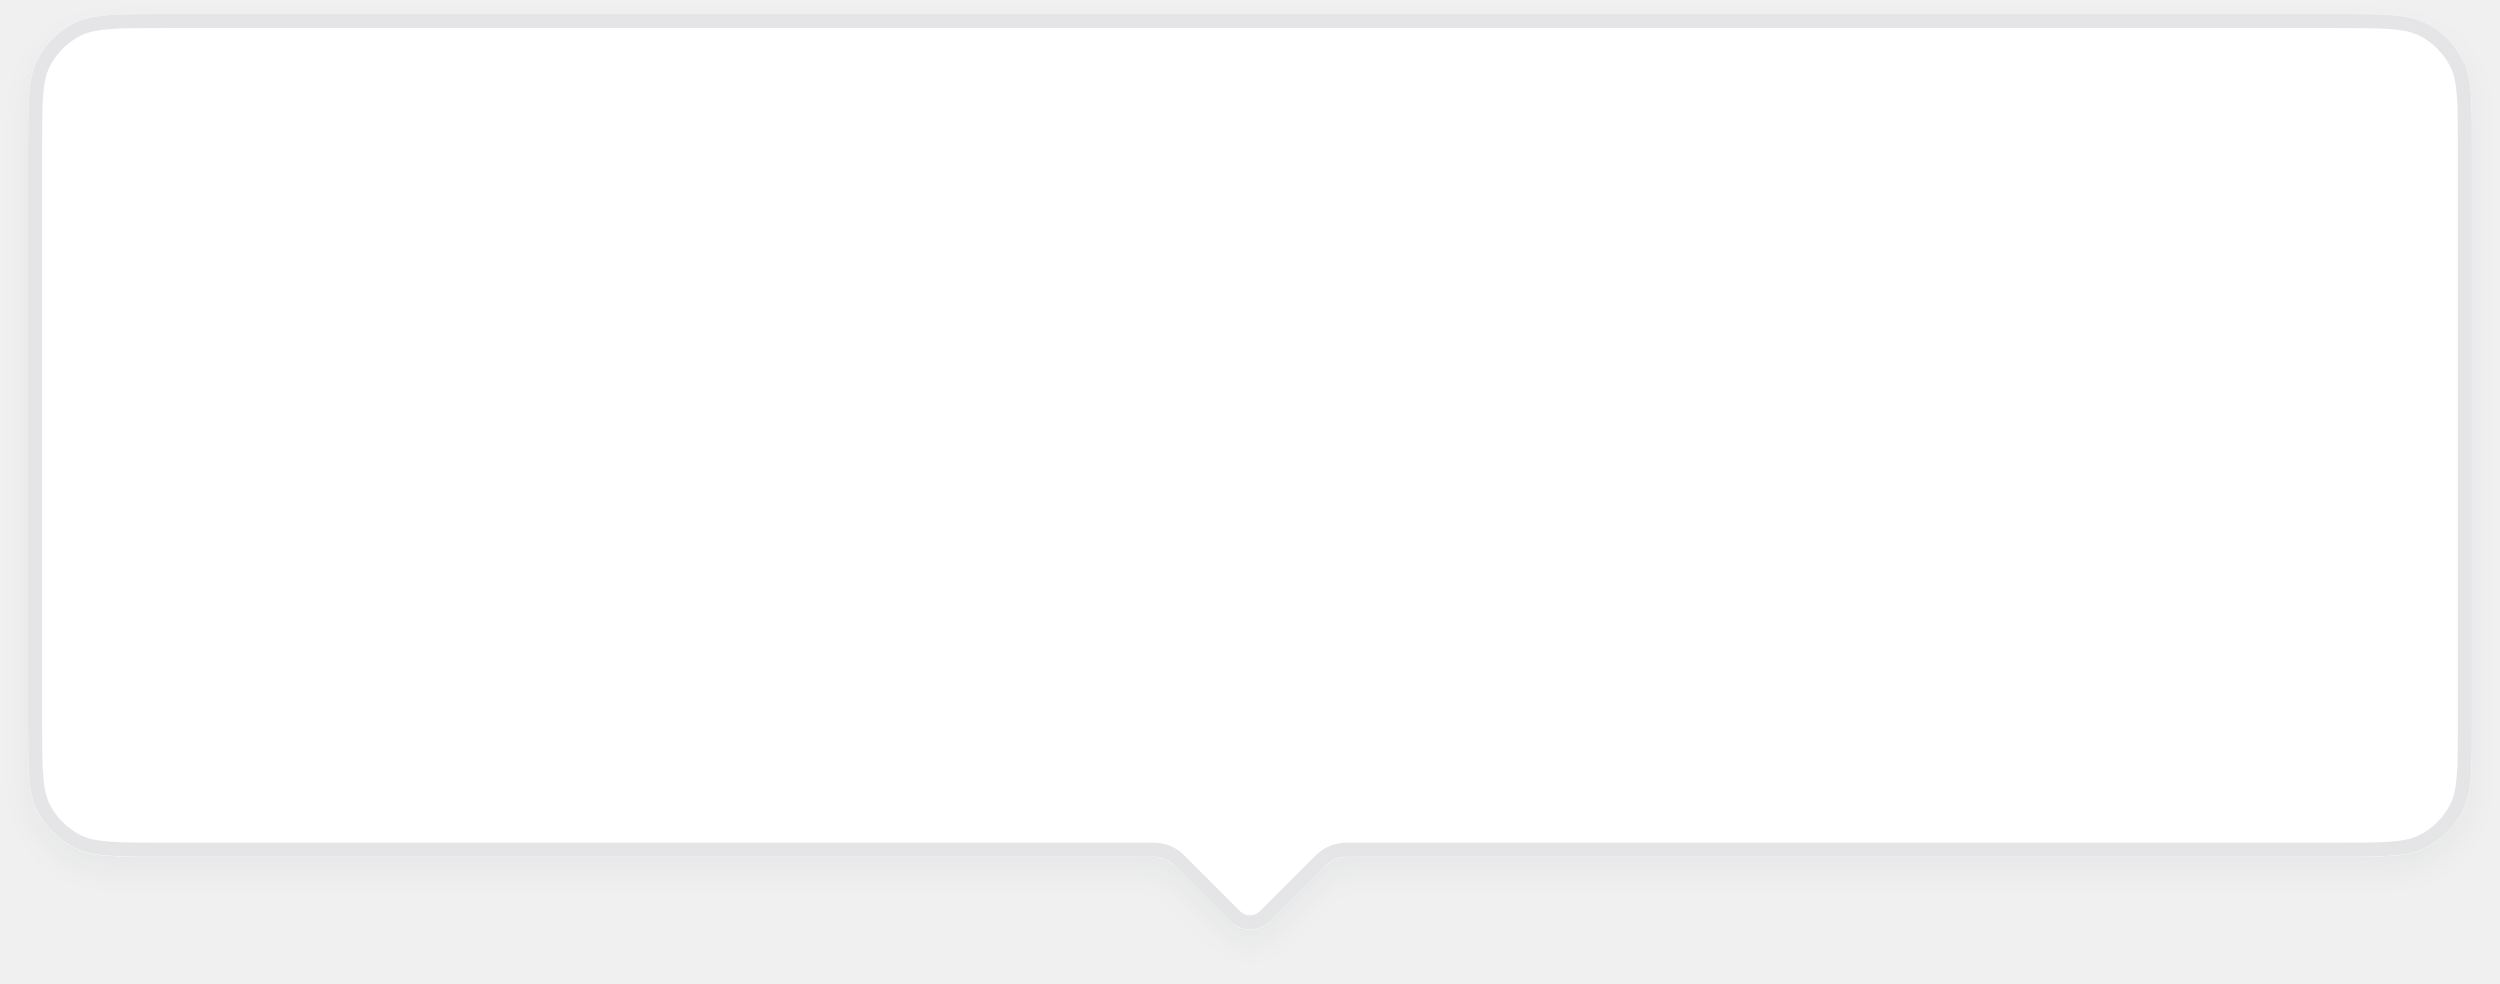
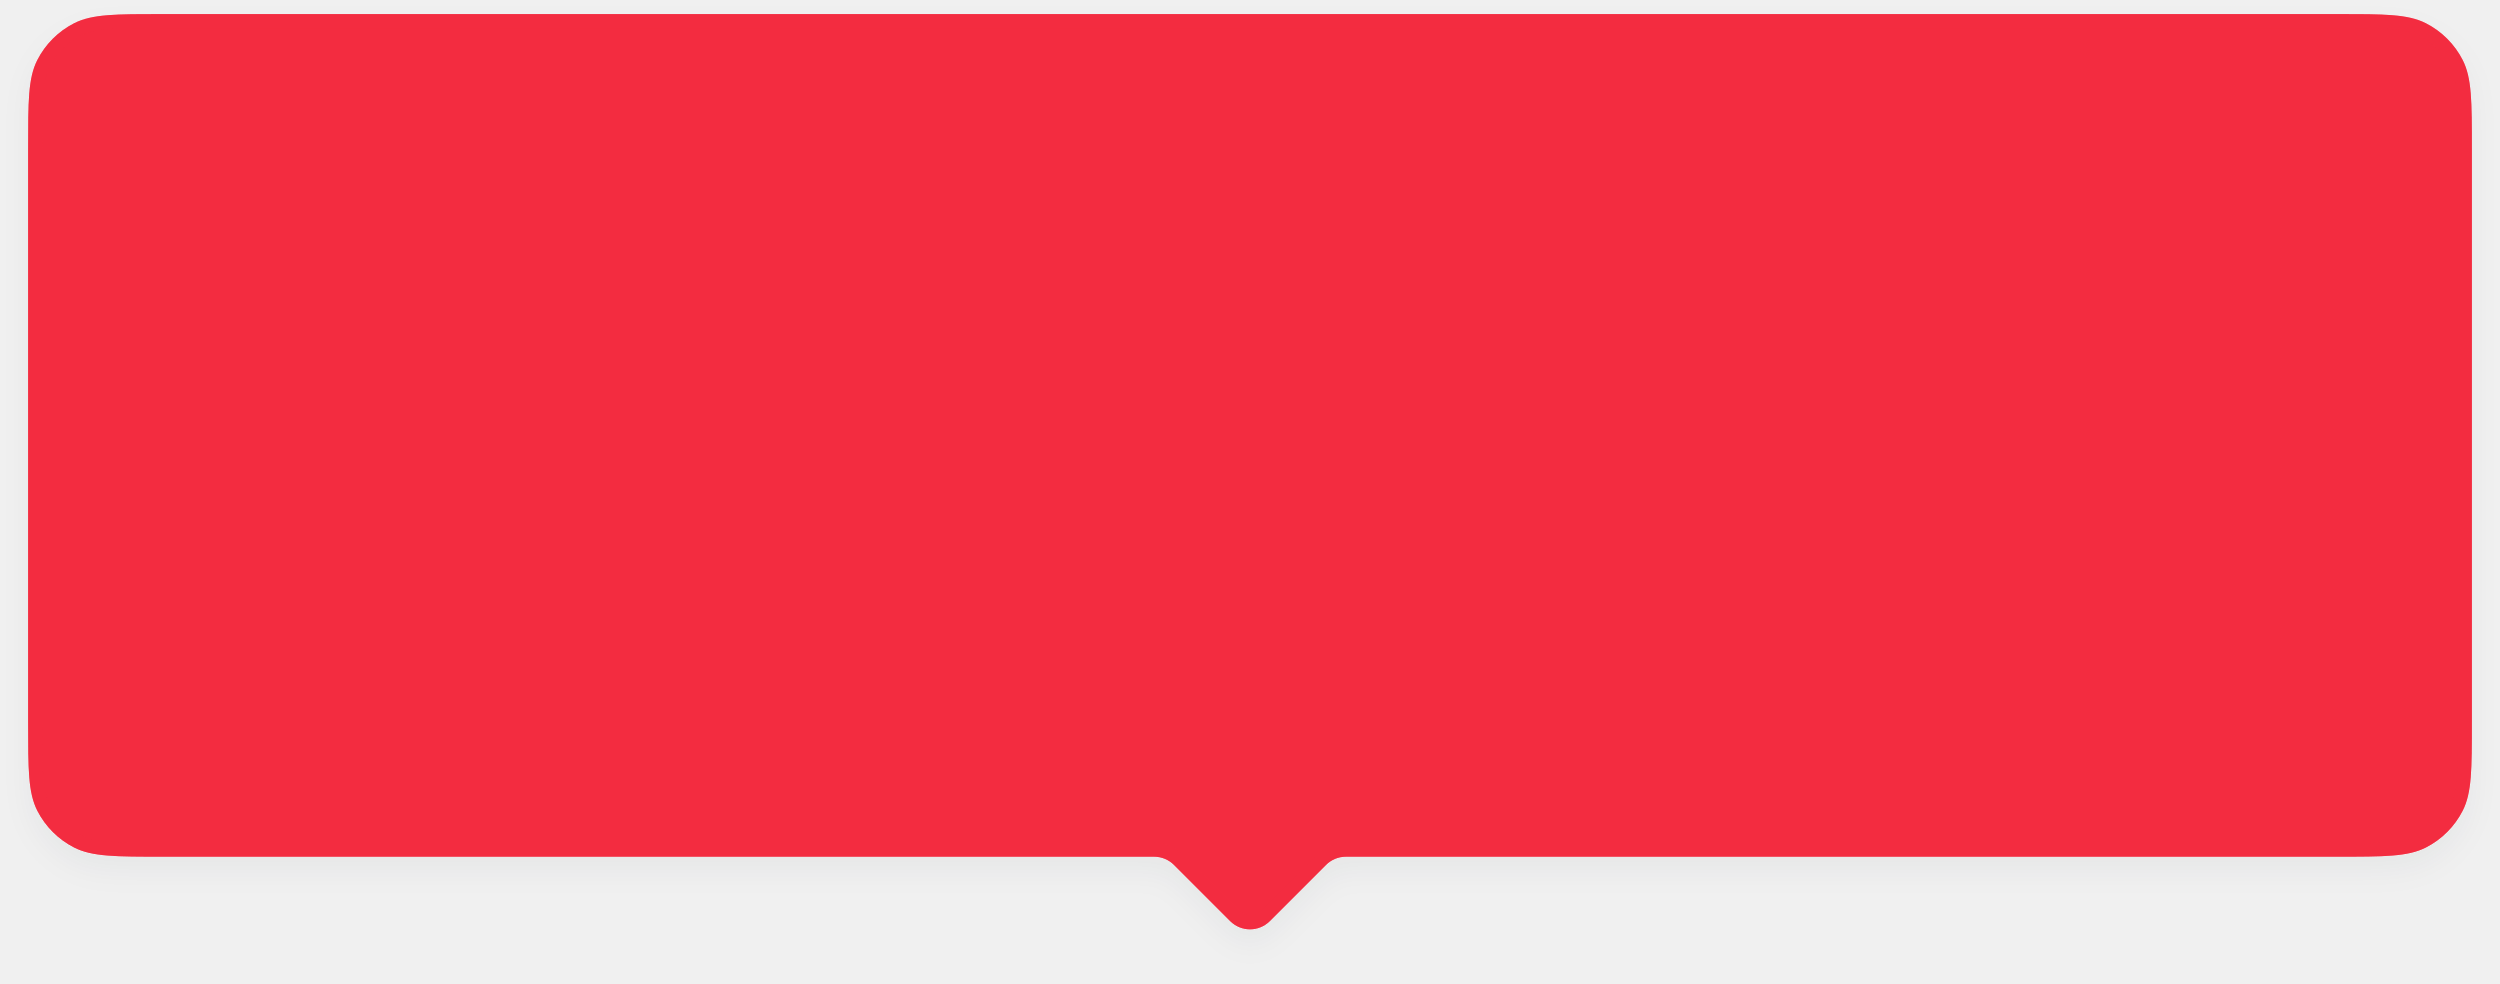
- <svg xmlns="http://www.w3.org/2000/svg" width="178" height="70" viewBox="0 0 178 70" fill="none">
+ <svg xmlns="http://www.w3.org/2000/svg" width="" height="" viewBox="0 0 178 70" fill="none">
  <g filter="url(#filter0_d_1073_2999)">
-     <mask id="path-1-inside-1_1073_2999" fill="white">
+     <mask id="path-1-inside-1_1073_2999" fill="#F32C40">
      <path fill-rule="evenodd" clip-rule="evenodd" d="M2.654 4.276C2 5.56 2 7.24 2 10.6V51.4C2 54.76 2 56.441 2.654 57.724C3.229 58.853 4.147 59.771 5.276 60.346C6.56 61 8.24 61 11.6 61H82.172C82.702 61 83.211 61.211 83.586 61.586L87.586 65.586C88.367 66.367 89.633 66.367 90.414 65.586L94.414 61.586C94.789 61.211 95.298 61 95.828 61H166.4C169.76 61 171.44 61 172.724 60.346C173.853 59.771 174.771 58.853 175.346 57.724C176 56.441 176 54.76 176 51.4V10.6C176 7.24 176 5.56 175.346 4.276C174.771 3.147 173.853 2.229 172.724 1.654C171.44 1 169.76 1 166.4 1H11.6C8.24 1 6.56 1 5.276 1.654C4.147 2.229 3.229 3.147 2.654 4.276Z" />
    </mask>
-     <path fill-rule="evenodd" clip-rule="evenodd" d="M2.654 4.276C2 5.56 2 7.24 2 10.6V51.4C2 54.76 2 56.441 2.654 57.724C3.229 58.853 4.147 59.771 5.276 60.346C6.56 61 8.24 61 11.6 61H82.172C82.702 61 83.211 61.211 83.586 61.586L87.586 65.586C88.367 66.367 89.633 66.367 90.414 65.586L94.414 61.586C94.789 61.211 95.298 61 95.828 61H166.4C169.76 61 171.44 61 172.724 60.346C173.853 59.771 174.771 58.853 175.346 57.724C176 56.441 176 54.76 176 51.4V10.6C176 7.24 176 5.56 175.346 4.276C174.771 3.147 173.853 2.229 172.724 1.654C171.44 1 169.76 1 166.4 1H11.6C8.24 1 6.56 1 5.276 1.654C4.147 2.229 3.229 3.147 2.654 4.276Z" fill="white" />
-     <path d="M2.654 4.276L3.545 4.73L2.654 4.276ZM2.654 57.724L3.545 57.27H3.545L2.654 57.724ZM5.276 60.346L4.822 61.237H4.822L5.276 60.346ZM172.724 60.346L172.27 59.455L172.724 60.346ZM175.346 57.724L174.455 57.27L175.346 57.724ZM175.346 4.276L176.237 3.822V3.822L175.346 4.276ZM172.724 1.654L172.27 2.545V2.545L172.724 1.654ZM5.276 1.654L5.73 2.545L5.276 1.654ZM3 10.6C3 8.903 3.001 7.691 3.078 6.741C3.155 5.802 3.302 5.207 3.545 4.73L1.763 3.822C1.352 4.628 1.172 5.515 1.085 6.578C0.999 7.628 1 8.936 1 10.6H3ZM3 51.4V10.6H1V51.4H3ZM3.545 57.27C3.302 56.793 3.155 56.198 3.078 55.259C3.001 54.309 3 53.097 3 51.4H1C1 53.064 0.999 54.371 1.085 55.422C1.172 56.485 1.352 57.372 1.763 58.178L3.545 57.27ZM5.73 59.455C4.789 58.976 4.024 58.211 3.545 57.27L1.763 58.178C2.434 59.495 3.505 60.566 4.822 61.237L5.73 59.455ZM11.6 60C9.903 60 8.691 59.999 7.741 59.922C6.802 59.845 6.207 59.698 5.73 59.455L4.822 61.237C5.628 61.648 6.515 61.828 7.578 61.915C8.628 62.001 9.936 62 11.6 62V60ZM82.172 60H11.6V62H82.172V60ZM88.293 64.879L84.293 60.879L82.879 62.293L86.879 66.293L88.293 64.879ZM93.707 60.879L89.707 64.879L91.121 66.293L95.121 62.293L93.707 60.879ZM166.4 60H95.828V62H166.4V60ZM172.27 59.455C171.793 59.698 171.198 59.845 170.259 59.922C169.309 59.999 168.097 60 166.4 60V62C168.064 62 169.372 62.001 170.422 61.915C171.485 61.828 172.372 61.648 173.178 61.237L172.27 59.455ZM174.455 57.27C173.976 58.211 173.211 58.976 172.27 59.455L173.178 61.237C174.495 60.566 175.566 59.495 176.237 58.178L174.455 57.27ZM175 51.4C175 53.097 174.999 54.309 174.922 55.259C174.845 56.198 174.698 56.793 174.455 57.27L176.237 58.178C176.648 57.372 176.828 56.485 176.915 55.422C177.001 54.371 177 53.064 177 51.4H175ZM175 10.6V51.4H177V10.6H175ZM174.455 4.73C174.698 5.207 174.845 5.802 174.922 6.741C174.999 7.691 175 8.903 175 10.6H177C177 8.936 177.001 7.628 176.915 6.578C176.828 5.515 176.648 4.628 176.237 3.822L174.455 4.73ZM172.27 2.545C173.211 3.024 173.976 3.789 174.455 4.73L176.237 3.822C175.566 2.505 174.495 1.434 173.178 0.763L172.27 2.545ZM166.4 2C168.097 2 169.309 2.001 170.259 2.078C171.198 2.155 171.793 2.302 172.27 2.545L173.178 0.763C172.372 0.352 171.485 0.172 170.422 0.085C169.372 -0.001 168.064 0 166.4 0V2ZM11.6 2H166.4V0H11.6V2ZM5.73 2.545C6.207 2.302 6.802 2.155 7.741 2.078C8.691 2.001 9.903 2 11.6 2V0C9.936 0 8.628 -0.001 7.578 0.085C6.515 0.172 5.628 0.352 4.822 0.763L5.73 2.545ZM3.545 4.73C4.024 3.789 4.789 3.024 5.73 2.545L4.822 0.763C3.505 1.434 2.434 2.505 1.763 3.822L3.545 4.73ZM95.121 62.293C95.309 62.105 95.563 62 95.828 62V60C95.033 60 94.27 60.316 93.707 60.879L95.121 62.293ZM86.879 66.293C88.05 67.465 89.95 67.465 91.121 66.293L89.707 64.879C89.317 65.269 88.683 65.269 88.293 64.879L86.879 66.293ZM82.172 62C82.437 62 82.691 62.105 82.879 62.293L84.293 60.879C83.73 60.316 82.967 60 82.172 60V62Z" fill="#E5E5E7" mask="url(#path-1-inside-1_1073_2999)" />
+     <path fill-rule="evenodd" clip-rule="evenodd" d="M2.654 4.276C2 5.56 2 7.24 2 10.6V51.4C2 54.76 2 56.441 2.654 57.724C3.229 58.853 4.147 59.771 5.276 60.346C6.56 61 8.24 61 11.6 61H82.172C82.702 61 83.211 61.211 83.586 61.586L87.586 65.586C88.367 66.367 89.633 66.367 90.414 65.586L94.414 61.586C94.789 61.211 95.298 61 95.828 61H166.4C169.76 61 171.44 61 172.724 60.346C173.853 59.771 174.771 58.853 175.346 57.724C176 56.441 176 54.76 176 51.4V10.6C176 7.24 176 5.56 175.346 4.276C174.771 3.147 173.853 2.229 172.724 1.654C171.44 1 169.76 1 166.4 1H11.6C8.24 1 6.56 1 5.276 1.654C4.147 2.229 3.229 3.147 2.654 4.276Z" fill="#F32C40" />
+     <path d="M2.654 4.276L3.545 4.73L2.654 4.276ZM2.654 57.724L3.545 57.27H3.545L2.654 57.724ZM5.276 60.346L4.822 61.237H4.822L5.276 60.346ZM172.724 60.346L172.27 59.455L172.724 60.346ZM175.346 57.724L174.455 57.27L175.346 57.724ZM175.346 4.276L176.237 3.822V3.822L175.346 4.276ZM172.724 1.654L172.27 2.545V2.545L172.724 1.654ZM5.276 1.654L5.73 2.545L5.276 1.654ZM3 10.6C3 8.903 3.001 7.691 3.078 6.741C3.155 5.802 3.302 5.207 3.545 4.73L1.763 3.822C1.352 4.628 1.172 5.515 1.085 6.578C0.999 7.628 1 8.936 1 10.6H3ZM3 51.4V10.6H1V51.4H3ZM3.545 57.27C3.302 56.793 3.155 56.198 3.078 55.259C3.001 54.309 3 53.097 3 51.4H1C1 53.064 0.999 54.371 1.085 55.422C1.172 56.485 1.352 57.372 1.763 58.178L3.545 57.27ZM5.73 59.455C4.789 58.976 4.024 58.211 3.545 57.27L1.763 58.178C2.434 59.495 3.505 60.566 4.822 61.237L5.73 59.455ZM11.6 60C9.903 60 8.691 59.999 7.741 59.922C6.802 59.845 6.207 59.698 5.73 59.455L4.822 61.237C5.628 61.648 6.515 61.828 7.578 61.915C8.628 62.001 9.936 62 11.6 62V60ZM82.172 60H11.6V62H82.172V60ZM88.293 64.879L84.293 60.879L82.879 62.293L86.879 66.293L88.293 64.879ZM93.707 60.879L89.707 64.879L91.121 66.293L95.121 62.293L93.707 60.879ZM166.4 60H95.828V62H166.4V60ZM172.27 59.455C171.793 59.698 171.198 59.845 170.259 59.922C169.309 59.999 168.097 60 166.4 60V62C168.064 62 169.372 62.001 170.422 61.915C171.485 61.828 172.372 61.648 173.178 61.237L172.27 59.455ZM174.455 57.27C173.976 58.211 173.211 58.976 172.27 59.455L173.178 61.237C174.495 60.566 175.566 59.495 176.237 58.178L174.455 57.27ZM175 51.4C175 53.097 174.999 54.309 174.922 55.259C174.845 56.198 174.698 56.793 174.455 57.27L176.237 58.178C176.648 57.372 176.828 56.485 176.915 55.422C177.001 54.371 177 53.064 177 51.4H175ZM175 10.6V51.4H177V10.6H175ZM174.455 4.73C174.698 5.207 174.845 5.802 174.922 6.741C174.999 7.691 175 8.903 175 10.6H177C177 8.936 177.001 7.628 176.915 6.578C176.828 5.515 176.648 4.628 176.237 3.822L174.455 4.73ZM172.27 2.545C173.211 3.024 173.976 3.789 174.455 4.73L176.237 3.822C175.566 2.505 174.495 1.434 173.178 0.763L172.27 2.545ZM166.4 2C168.097 2 169.309 2.001 170.259 2.078C171.198 2.155 171.793 2.302 172.27 2.545L173.178 0.763C172.372 0.352 171.485 0.172 170.422 0.085C169.372 -0.001 168.064 0 166.4 0V2ZM11.6 2H166.4V0H11.6V2ZM5.73 2.545C6.207 2.302 6.802 2.155 7.741 2.078C8.691 2.001 9.903 2 11.6 2V0C9.936 0 8.628 -0.001 7.578 0.085C6.515 0.172 5.628 0.352 4.822 0.763L5.73 2.545ZM3.545 4.73C4.024 3.789 4.789 3.024 5.73 2.545L4.822 0.763C3.505 1.434 2.434 2.505 1.763 3.822L3.545 4.73ZM95.121 62.293C95.309 62.105 95.563 62 95.828 62V60C95.033 60 94.27 60.316 93.707 60.879L95.121 62.293ZM86.879 66.293C88.05 67.465 89.95 67.465 91.121 66.293L89.707 64.879C89.317 65.269 88.683 65.269 88.293 64.879L86.879 66.293ZM82.172 62C82.437 62 82.691 62.105 82.879 62.293L84.293 60.879C83.73 60.316 82.967 60 82.172 60V62Z" fill="#F32C40" mask="url(#path-1-inside-1_1073_2999)" />
  </g>
  <defs>
    <filter id="filter0_d_1073_2999" x="0" y="0" width="178" height="69.171" filterUnits="userSpaceOnUse" color-interpolation-filters="sRGB">
      <feFlood flood-opacity="0" result="BackgroundImageFix" />
      <feColorMatrix in="SourceAlpha" type="matrix" values="0 0 0 0 0 0 0 0 0 0 0 0 0 0 0 0 0 0 127 0" result="hardAlpha" />
      <feOffset dy="1" />
      <feGaussianBlur stdDeviation="1" />
      <feComposite in2="hardAlpha" operator="out" />
      <feColorMatrix type="matrix" values="0 0 0 0 0.063 0 0 0 0 0.094 0 0 0 0 0.157 0 0 0 0.04 0" />
      <feBlend mode="normal" in2="BackgroundImageFix" result="effect1_dropShadow_1073_2999" />
      <feBlend mode="normal" in="SourceGraphic" in2="effect1_dropShadow_1073_2999" result="shape" />
    </filter>
  </defs>
</svg>
